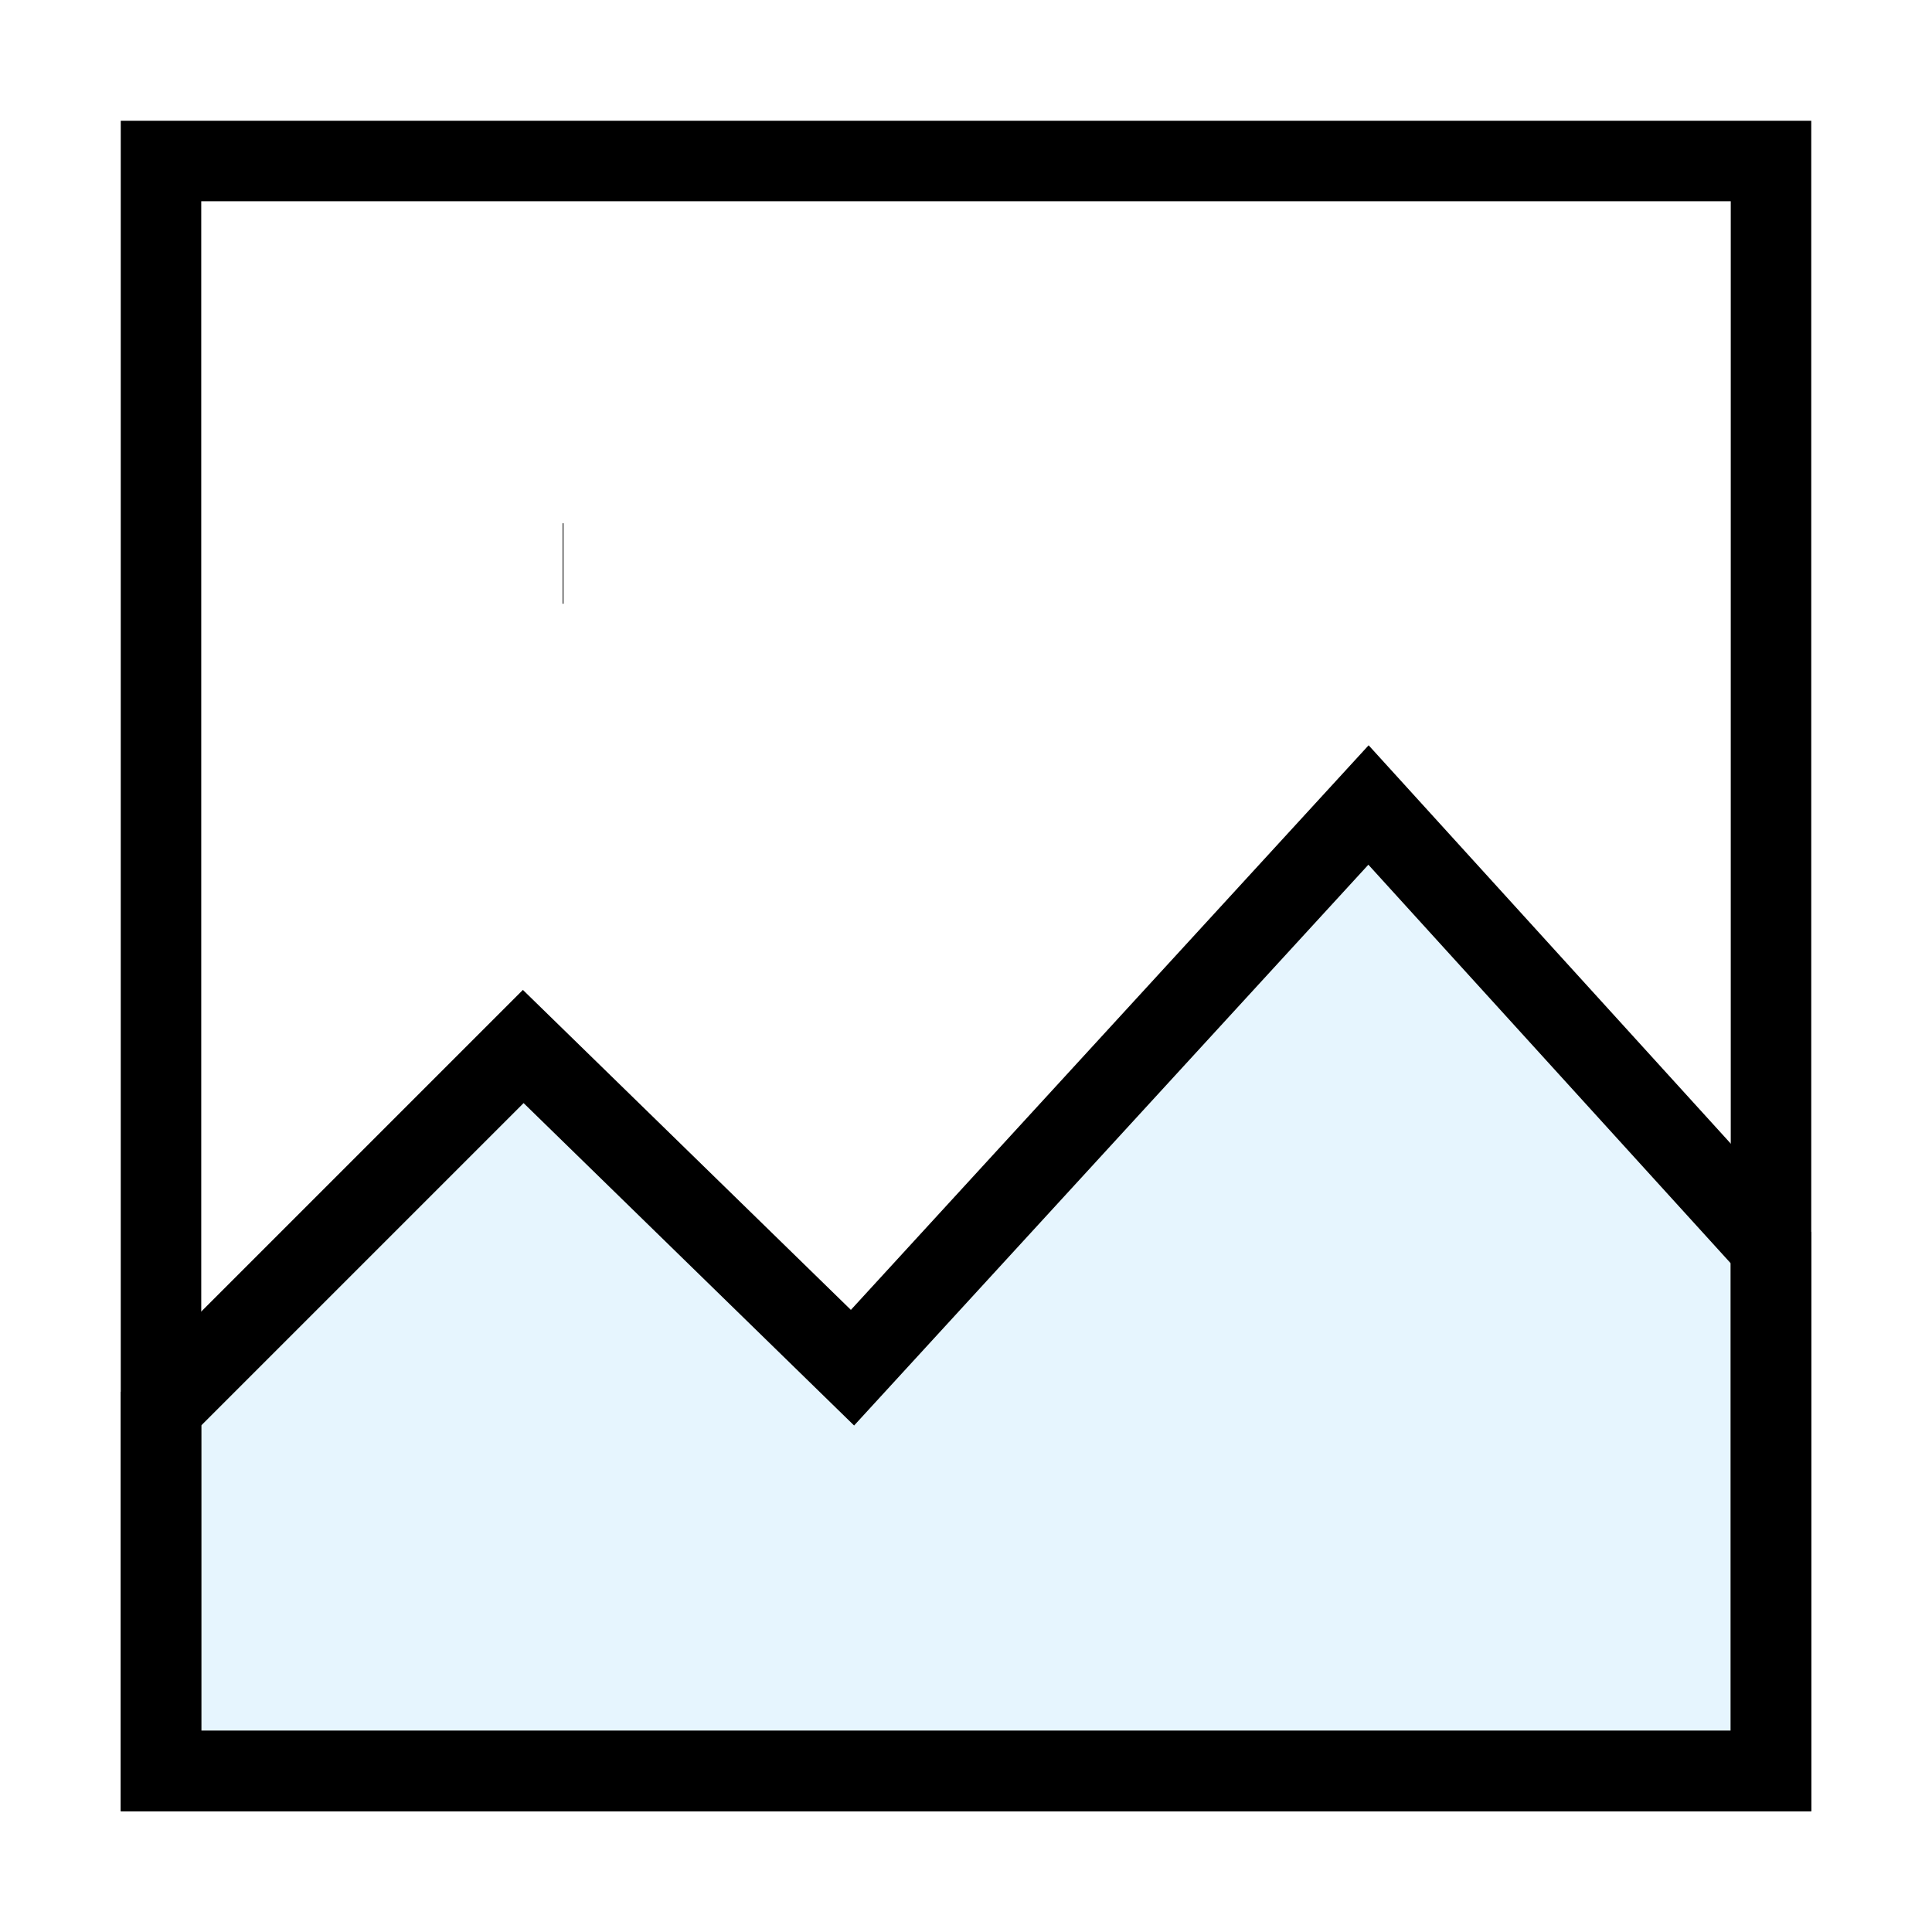
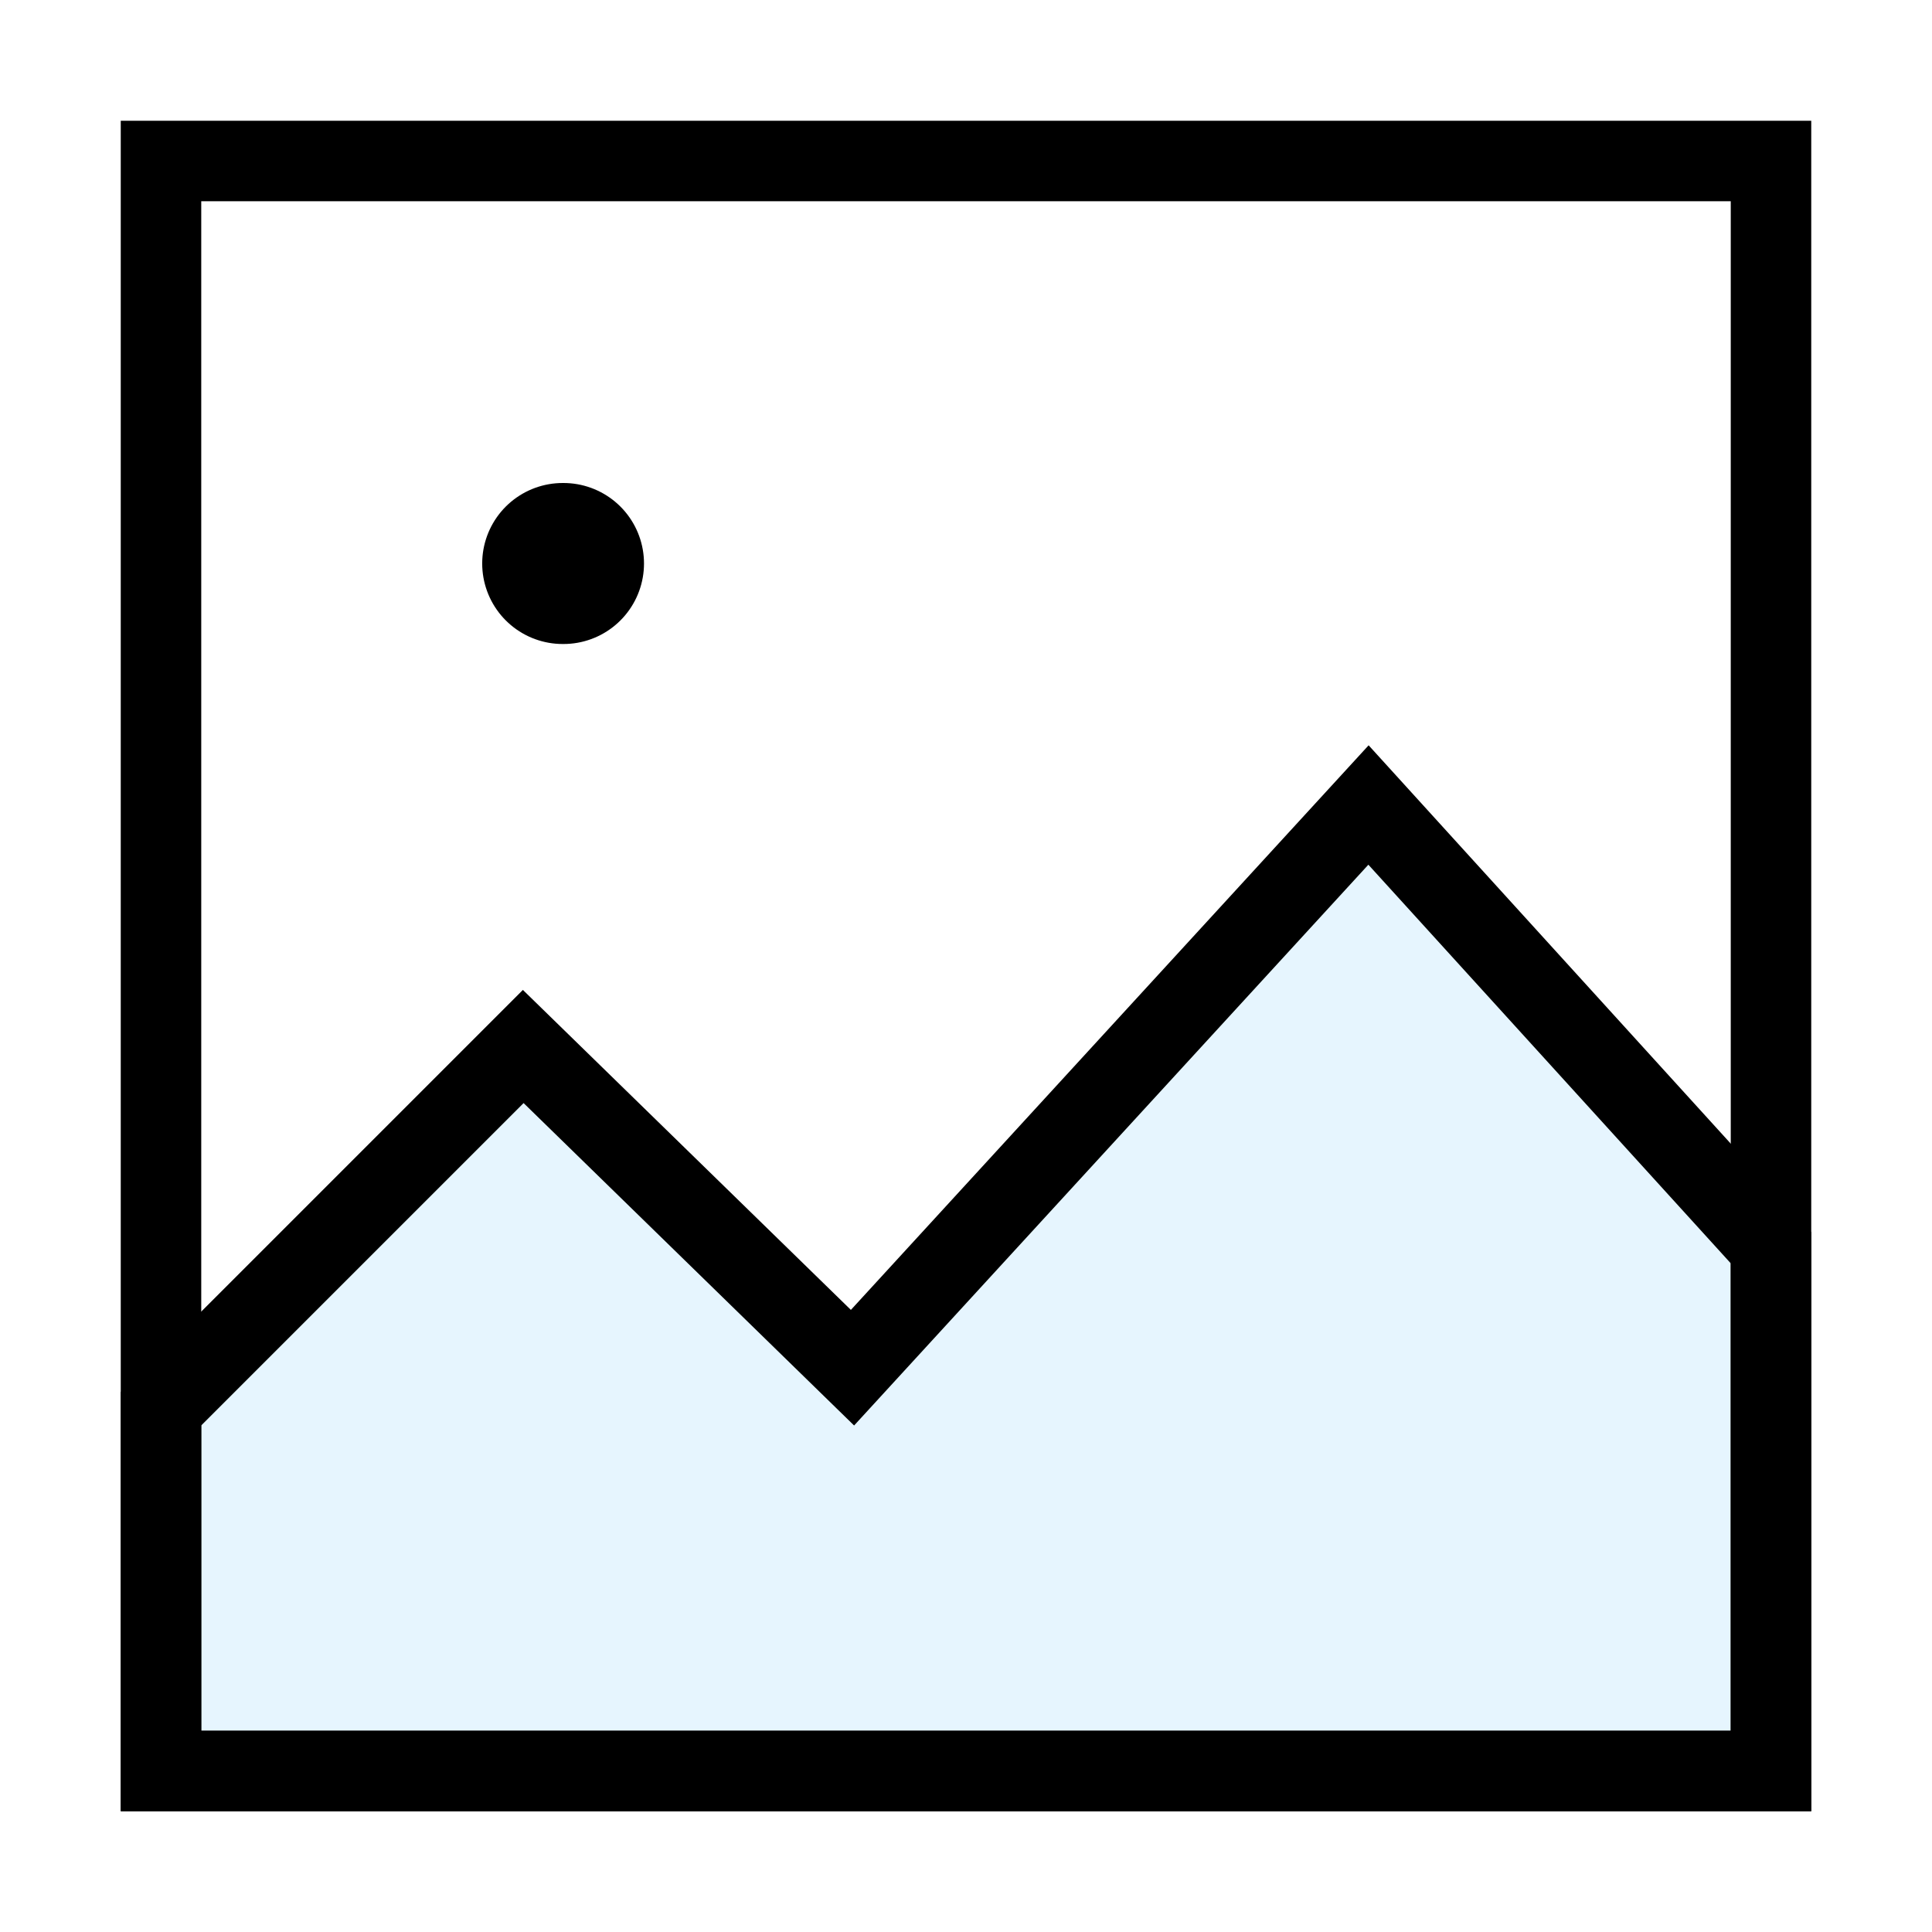
- <svg xmlns="http://www.w3.org/2000/svg" width="800px" height="800px" viewBox="0 0 24 24" fill="none" stroke="#000000" strokeWidth="1" strokeLinecap="round" stroke-linejoin="miter">
-   <polygon points="22 15.5 17 10 10.59 16.99 6.5 13 2 17.5 2 22 22 22 22 15.5" strokeWidth="0" fill="#059cf7" opacity="0.1" />
+ <svg xmlns="http://www.w3.org/2000/svg" width="800px" height="800px" viewBox="0 0 24 24" fill="none" stroke="#000000" stroke-width="1" stroke-linecap="round" stroke-linejoin="miter">
+   <polygon points="22 15.5 17 10 10.59 16.99 6.5 13 2 17.5 2 22 22 22 22 15.5" stroke-width="0" fill="#059cf7" opacity="0.1" />
  <polygon points="22 15.5 17 10 10.59 16.99 6.5 13 2 17.5 2 22 22 22 22 15.5" />
  <rect x="2" y="2" width="20" height="20" rx="0" />
-   <line x1="6.99" y1="7" x2="7" y2="7" strokeLinecap="round" strokeWidth="2" />
+   <line x1="6.99" y1="7" x2="7" y2="7" stroke-linecap="round" stroke-width="2" />
</svg>
